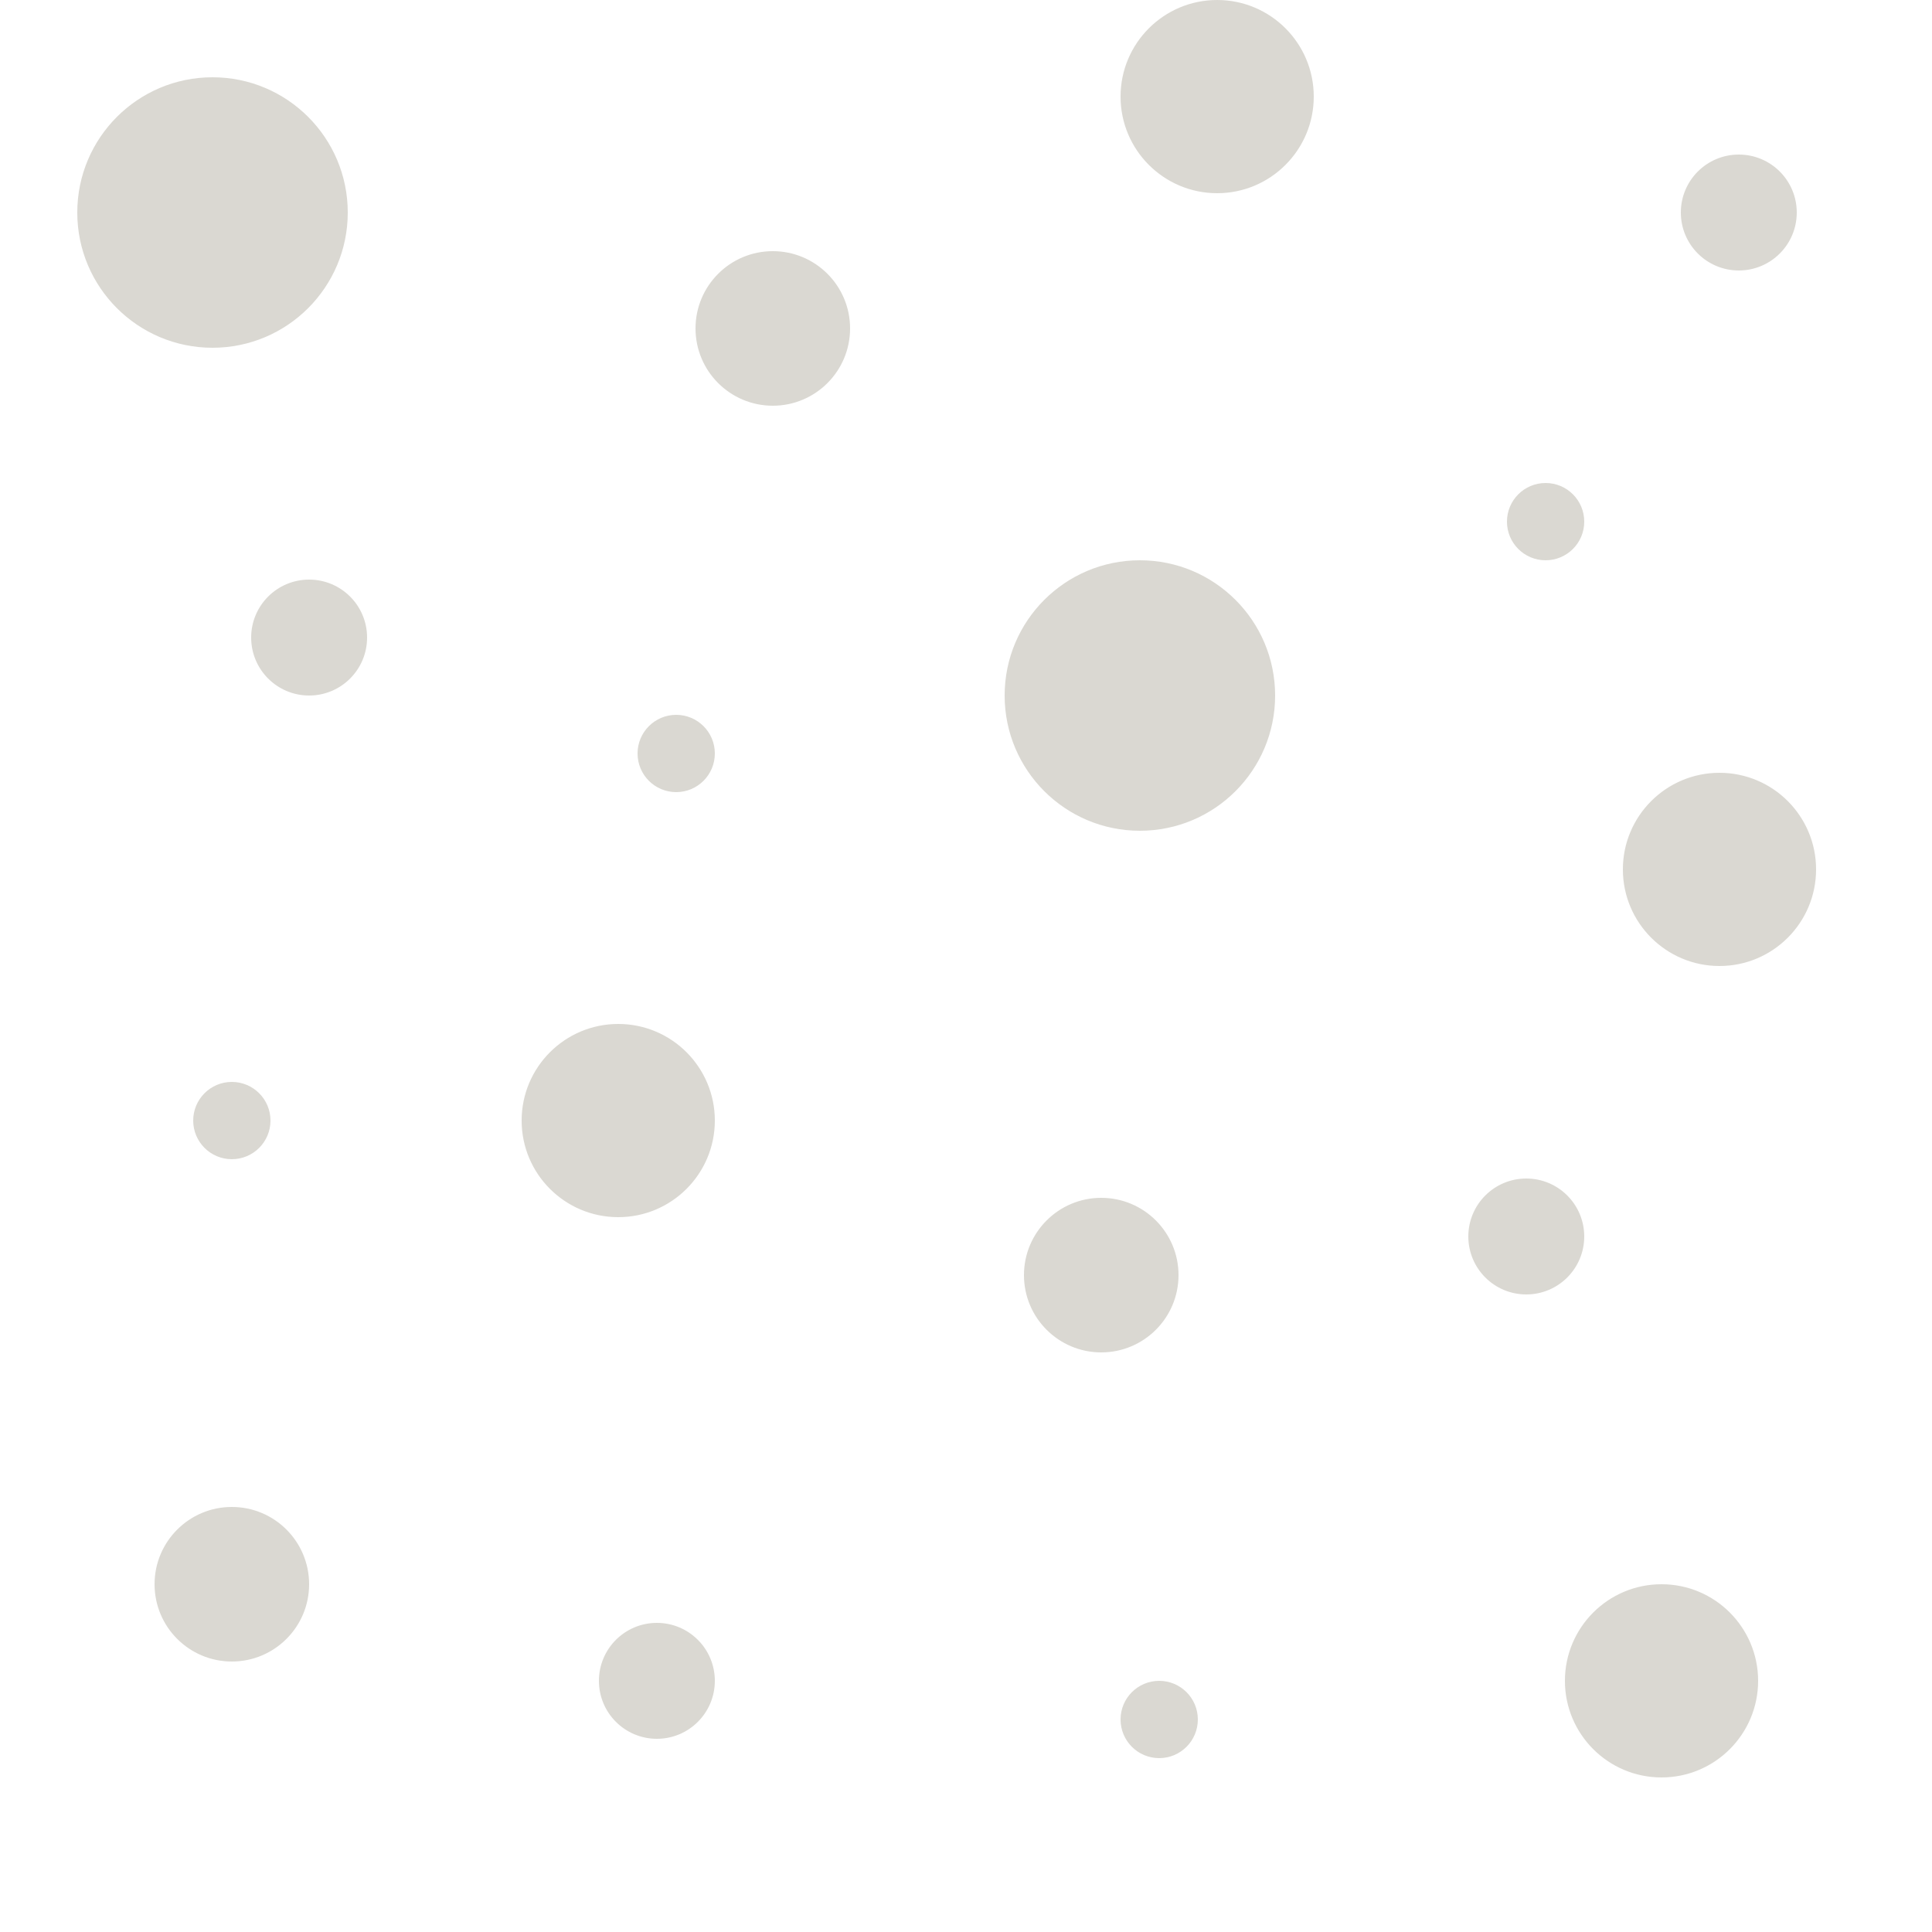
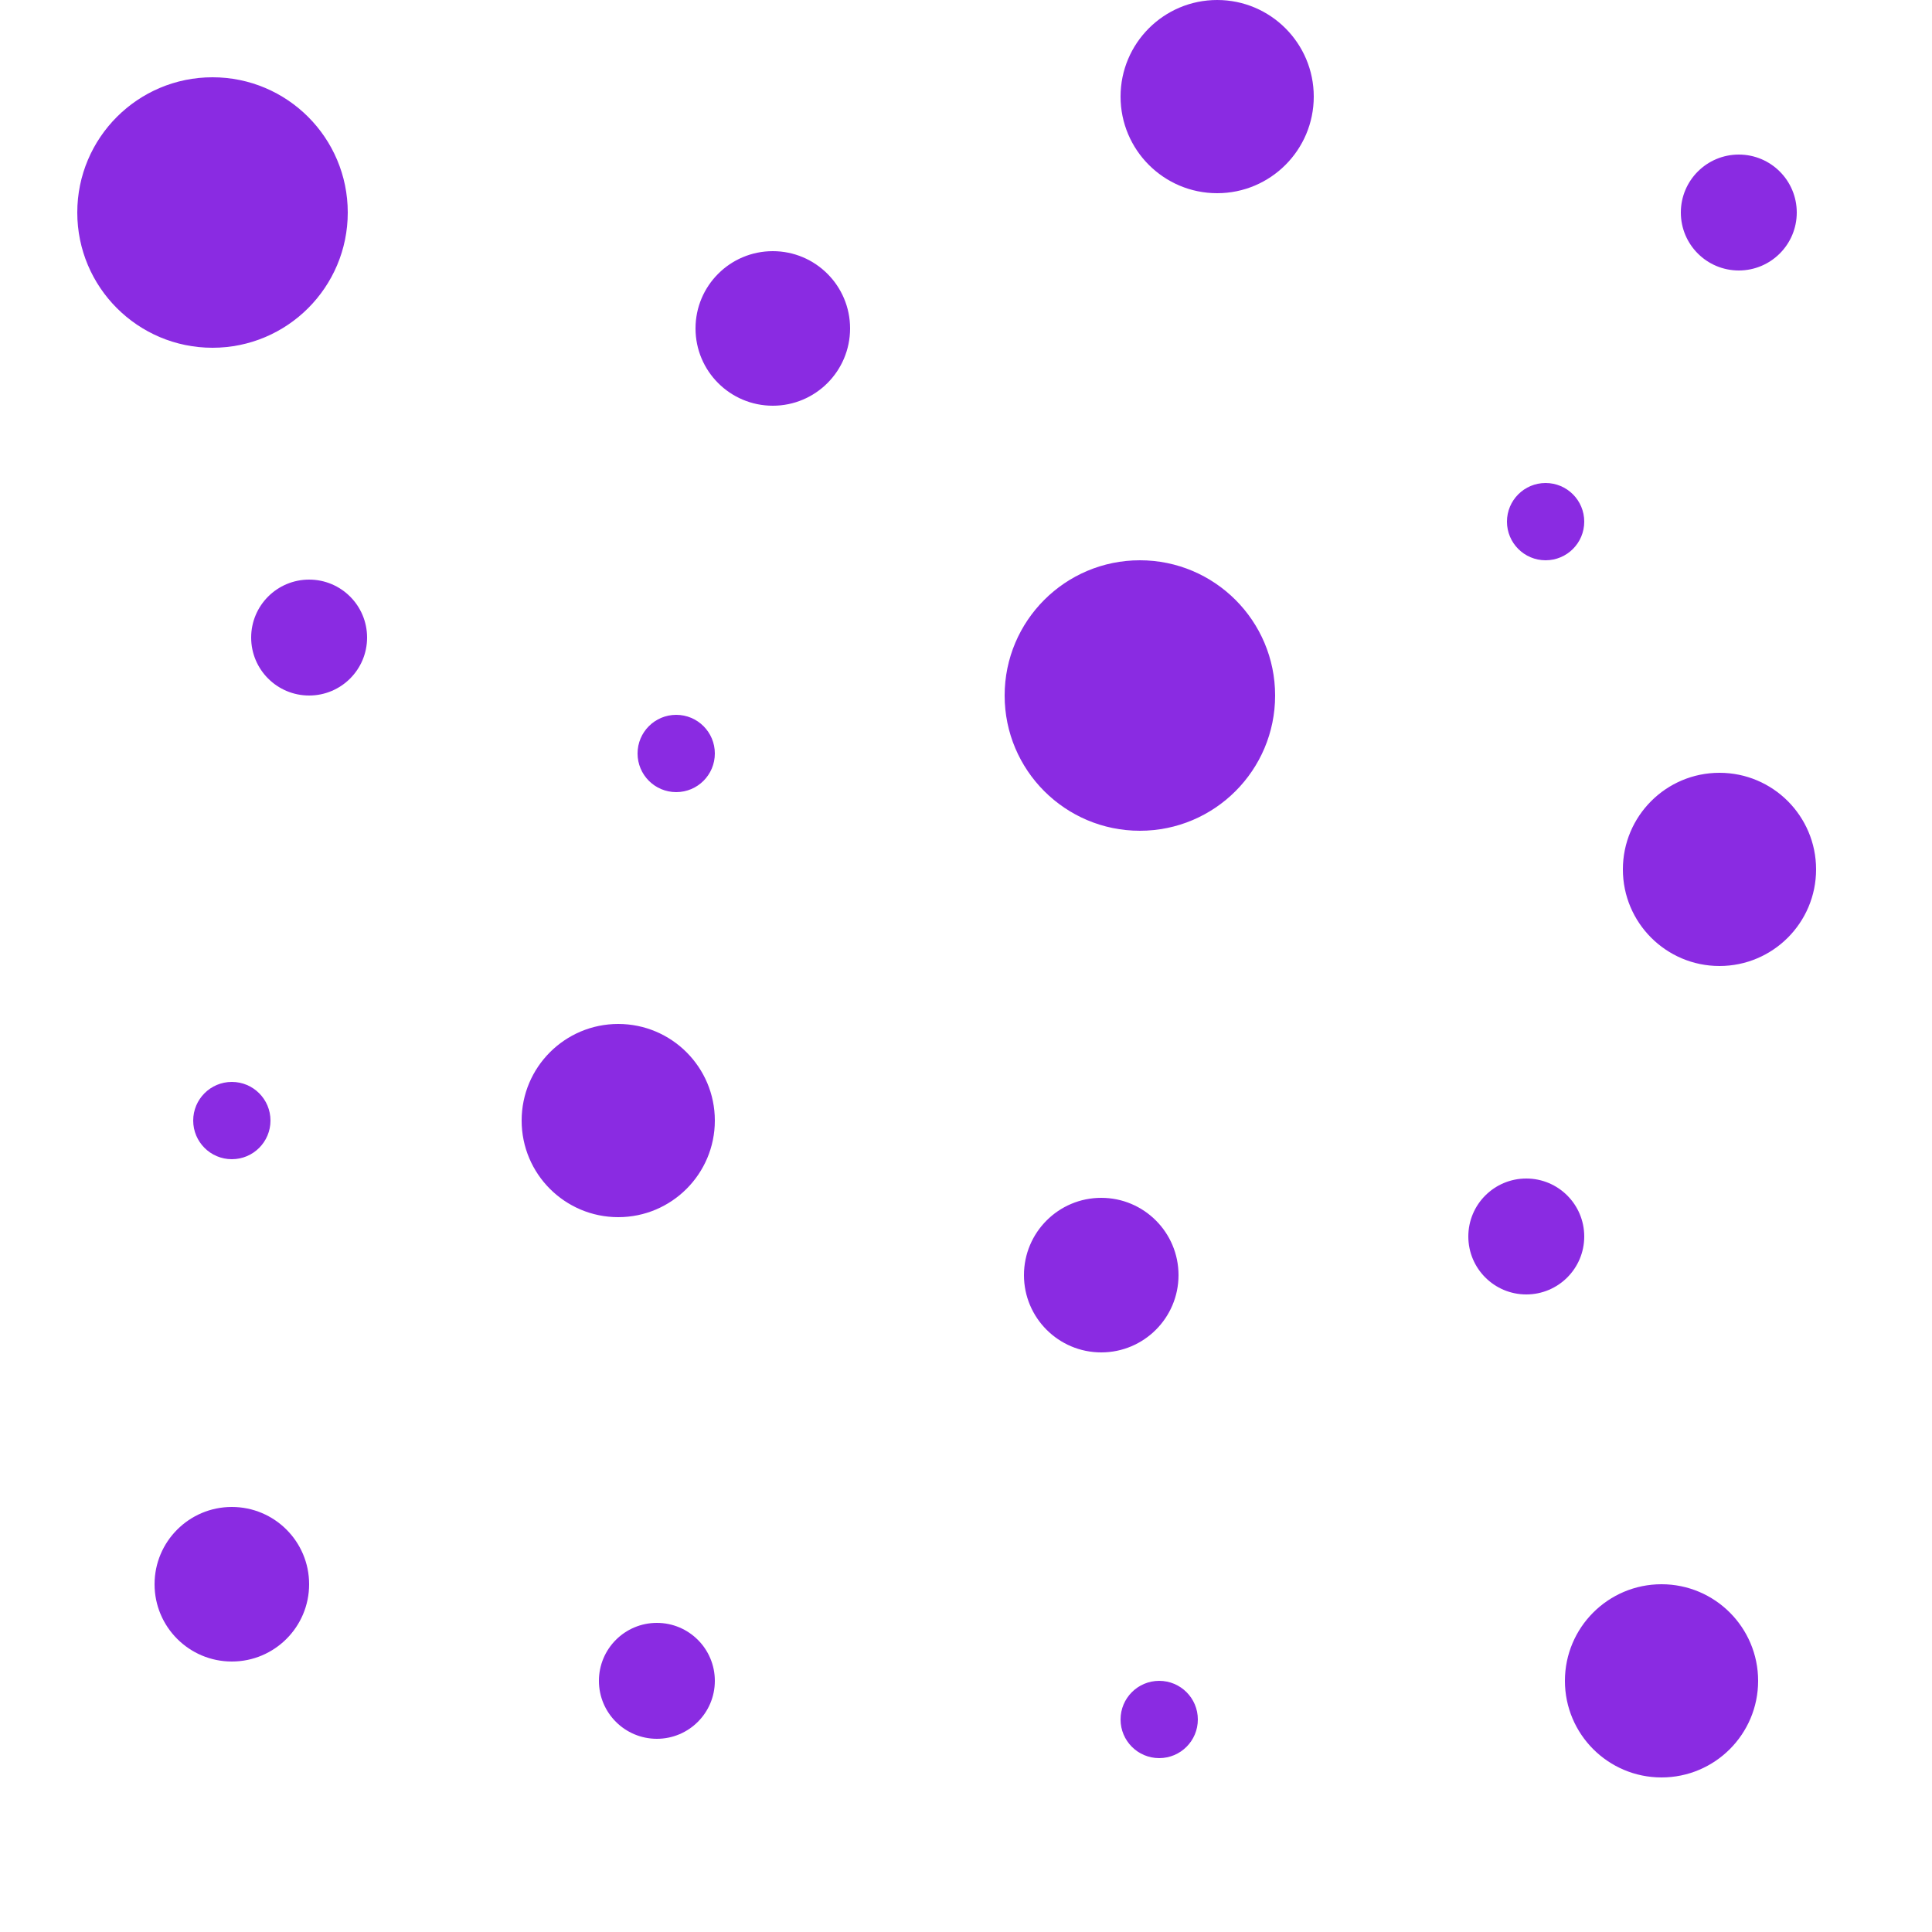
<svg xmlns="http://www.w3.org/2000/svg" width="100px" height="100px" viewBox="0 0 100 100" version="1.1">
  <defs />
  <g id="Page-1" stroke="none" stroke-width="1" fill="none" fill-rule="evenodd">
-     <g id="bubbles" fill="#DAD8D2">
+     <g id="bubbles" fill="#8A2BE2">
      <path d="M11,18 C14.866,18 18,14.866 18,11 C18,7.134 14.866,4 11,4 C7.134,4 4,7.134 4,11 C4,14.866 7.134,18 11,18 Z M59,43 C62.866,43 66,39.866 66,36 C66,32.134 62.866,29 59,29 C55.134,29 52,32.134 52,36 C52,39.866 55.134,43 59,43 Z M16,36 C17.657,36 19,34.657 19,33 C19,31.343 17.657,30 16,30 C14.343,30 13,31.343 13,33 C13,34.657 14.343,36 16,36 Z M79,67 C80.657,67 82,65.657 82,64 C82,62.343 80.657,61 79,61 C77.343,61 76,62.343 76,64 C76,65.657 77.343,67 79,67 Z M34,90 C35.657,90 37,88.657 37,87 C37,85.343 35.657,84 34,84 C32.343,84 31,85.343 31,87 C31,88.657 32.343,90 34,90 Z M90,14 C91.657,14 93,12.657 93,11 C93,9.343 91.657,8 90,8 C88.343,8 87,9.343 87,11 C87,12.657 88.343,14 90,14 Z M12,86 C14.209,86 16,84.209 16,82 C16,79.791 14.209,78 12,78 C9.791,78 8,79.791 8,82 C8,84.209 9.791,86 12,86 Z M40,21 C42.209,21 44,19.209 44,17 C44,14.791 42.209,13 40,13 C37.791,13 36,14.791 36,17 C36,19.209 37.791,21 40,21 Z M63,10 C65.761,10 68,7.761 68,5 C68,2.239 65.761,0 63,0 C60.239,0 58,2.239 58,5 C58,7.761 60.239,10 63,10 Z M57,70 C59.209,70 61,68.209 61,66 C61,63.791 59.209,62 57,62 C54.791,62 53,63.791 53,66 C53,68.209 54.791,70 57,70 Z M86,92 C88.761,92 91,89.761 91,87 C91,84.239 88.761,82 86,82 C83.239,82 81,84.239 81,87 C81,89.761 83.239,92 86,92 Z M32,63 C34.761,63 37,60.761 37,58 C37,55.239 34.761,53 32,53 C29.239,53 27,55.239 27,58 C27,60.761 29.239,63 32,63 Z M89,50 C91.761,50 94,47.761 94,45 C94,42.239 91.761,40 89,40 C86.239,40 84,42.239 84,45 C84,47.761 86.239,50 89,50 Z M80,29 C81.105,29 82,28.105 82,27 C82,25.895 81.105,25 80,25 C78.895,25 78,25.895 78,27 C78,28.105 78.895,29 80,29 Z M60,91 C61.105,91 62,90.105 62,89 C62,87.895 61.105,87 60,87 C58.895,87 58,87.895 58,89 C58,90.105 58.895,91 60,91 Z M35,41 C36.105,41 37,40.105 37,39 C37,37.895 36.105,37 35,37 C33.895,37 33,37.895 33,39 C33,40.105 33.895,41 35,41 Z M12,60 C13.105,60 14,59.105 14,58 C14,56.895 13.105,56 12,56 C10.895,56 10,56.895 10,58 C10,59.105 10.895,60 12,60 Z" id="Combined-Shape" />
    </g>
  </g>
</svg>
